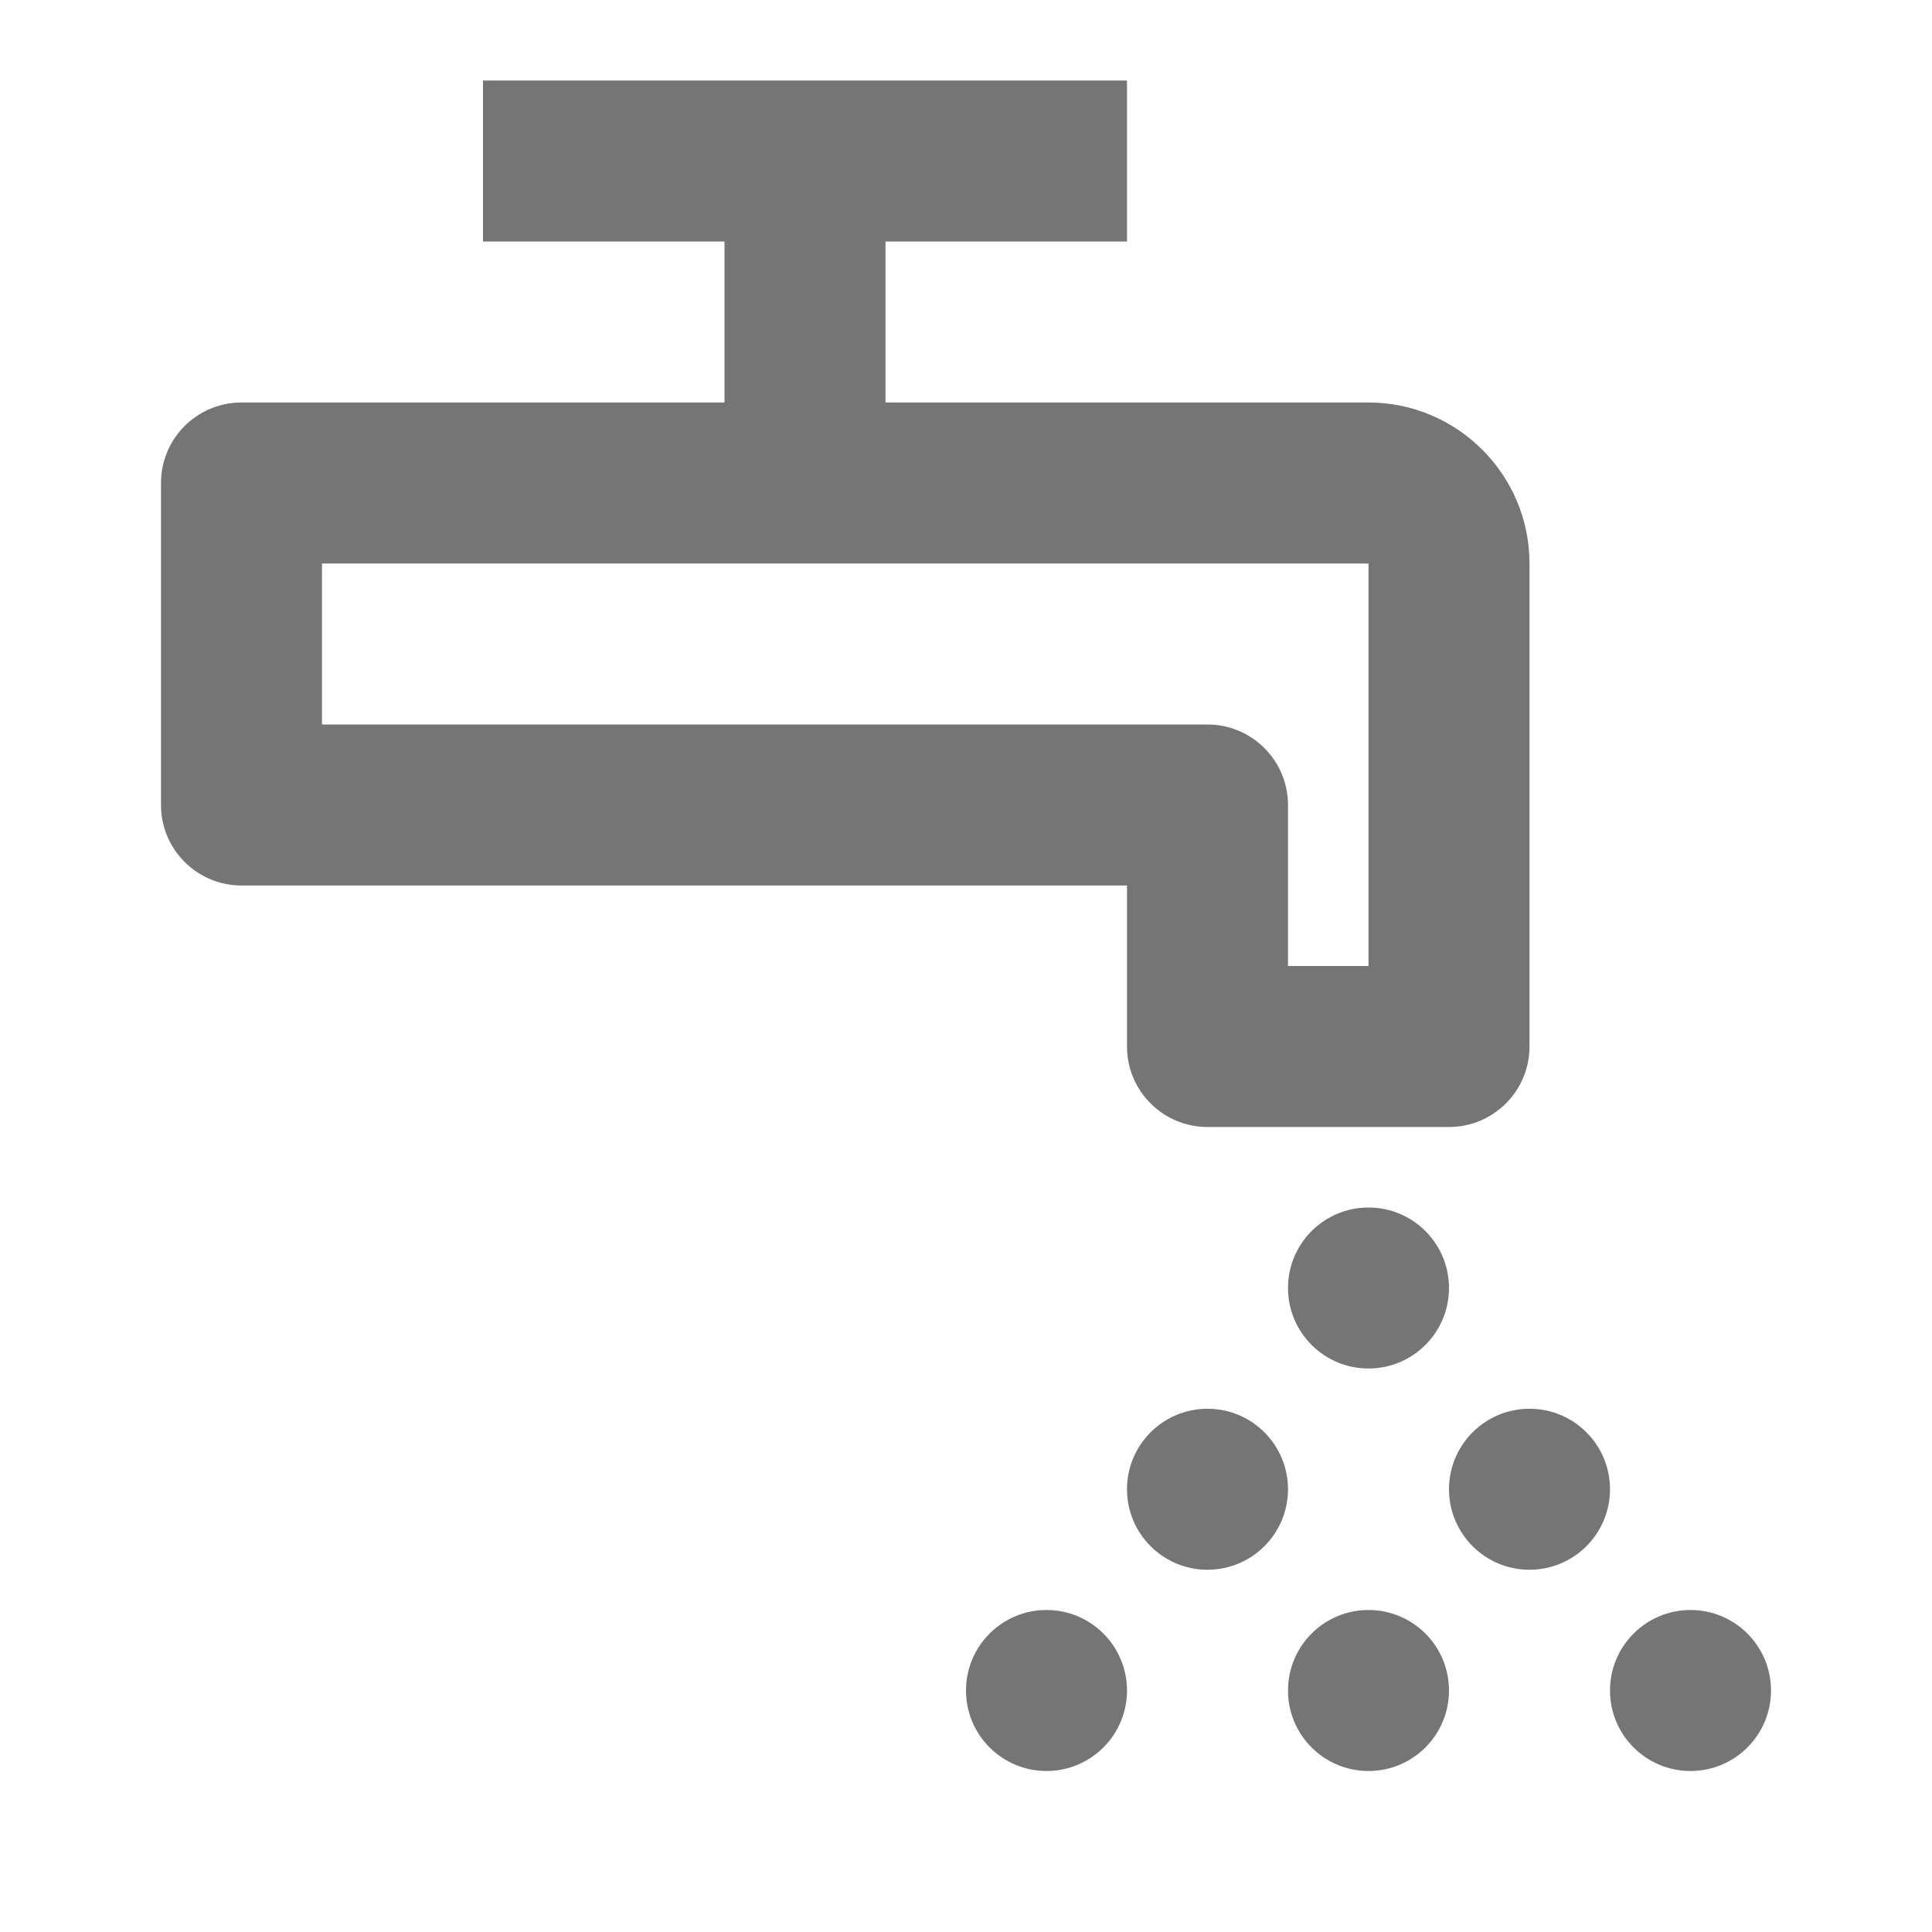
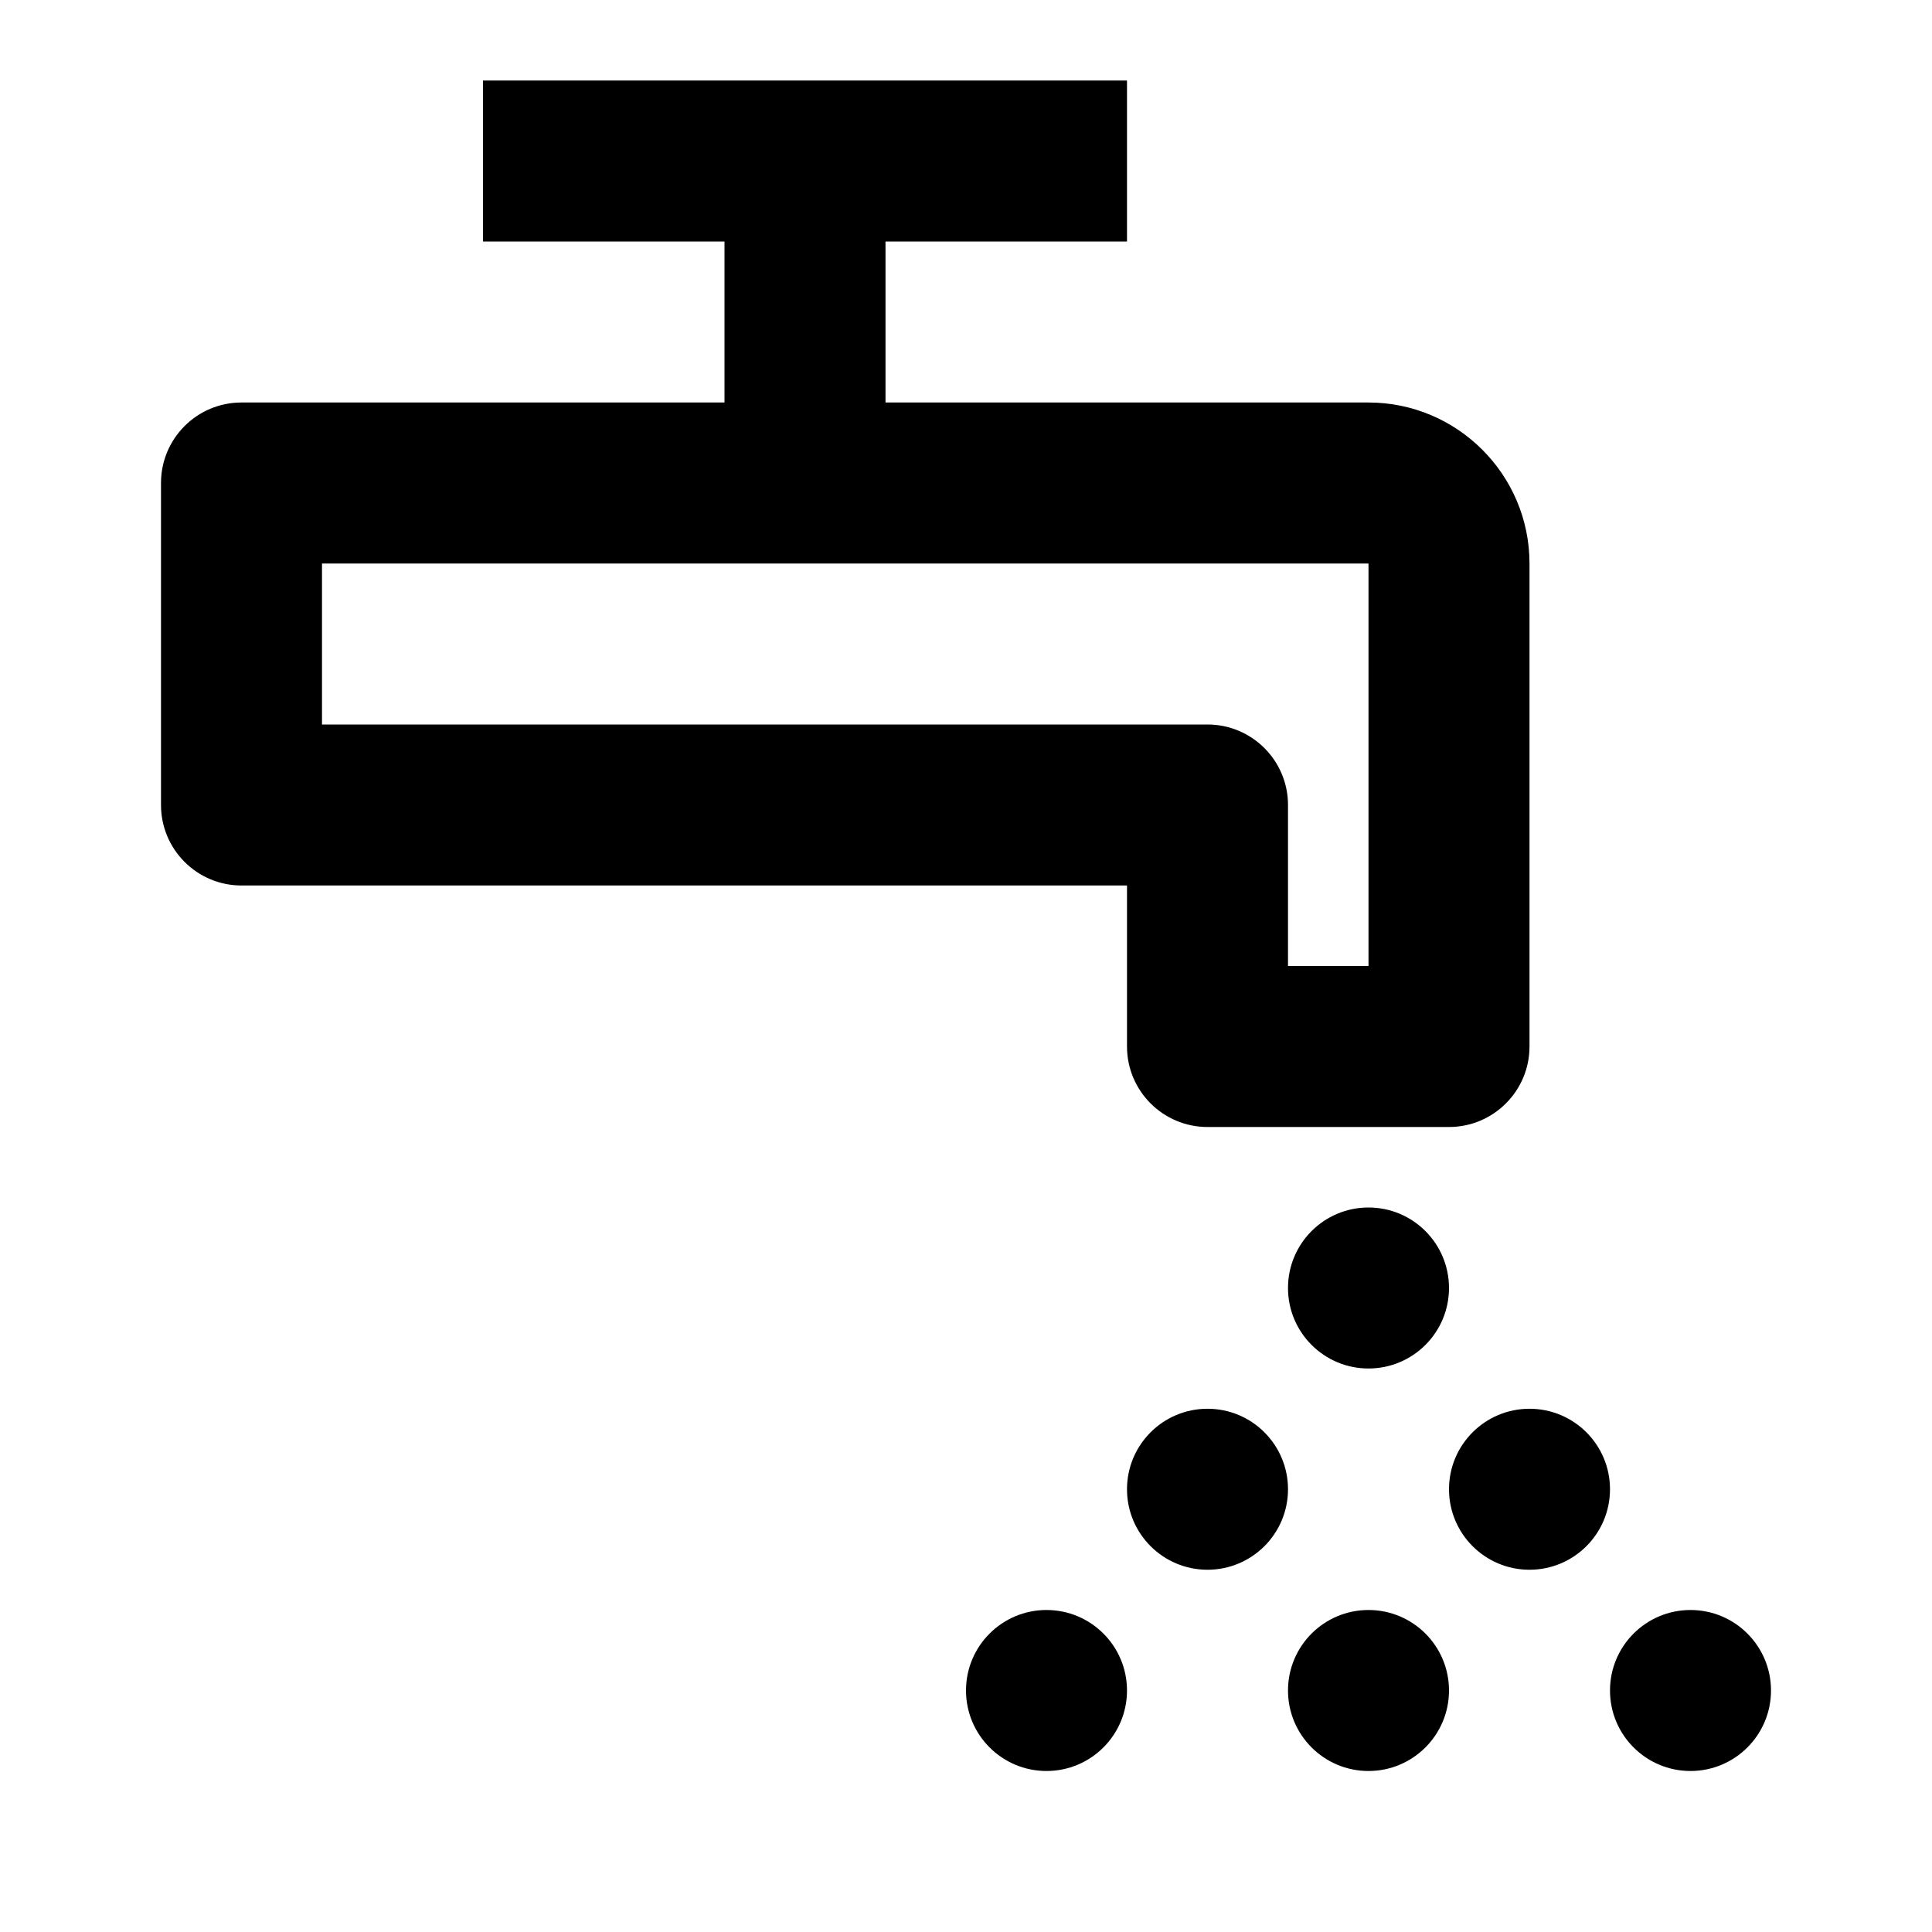
<svg xmlns="http://www.w3.org/2000/svg" version="1.1" x="0px" y="0px" width="24px" height="24px" viewBox="0 0 24 24" enable-background="new 0 0 24 24" xml:space="preserve">
  <g id="Frames-24px">
    <rect fill="none" width="24" height="24" />
  </g>
  <g id="Outline">
    <g>
-       <circle fill="#757575" cx="17" cy="16" r="1" />
-       <circle fill="#757575" cx="15" cy="18.5" r="1" />
-       <circle fill="#757575" cx="19" cy="18.5" r="1" />
-       <circle fill="#757575" cx="17" cy="21" r="1" />
-       <circle fill="#757575" cx="13" cy="21" r="1" />
-       <circle fill="#757575" cx="21" cy="21" r="1" />
-       <path fill="#757575" d="M14,13c0,0.552,0.448,1,1,1h3c0.552,0,1-0.448,1-1V7c0-1.103-0.897-2-2-2h-6V3h3V1H6v2h3v2H3    C2.447,5,2,5.448,2,6v4c0,0.552,0.448,1,1,1h11V13z M4,9V7h13v5h-1v-2c0-0.552-0.448-1-1-1H4z" />
+       <circle cx="17" cy="16" r="1" />
+       <circle cx="15" cy="18.5" r="1" />
+       <circle cx="19" cy="18.5" r="1" />
+       <circle cx="17" cy="21" r="1" />
+       <circle cx="13" cy="21" r="1" />
+       <circle cx="21" cy="21" r="1" />
+       <path d="M14,13c0,0.552,0.448,1,1,1h3c0.552,0,1-0.448,1-1V7c0-1.103-0.897-2-2-2h-6V3h3V1H6v2h3v2H3    C2.447,5,2,5.448,2,6v4c0,0.552,0.448,1,1,1h11V13z M4,9V7h13v5h-1v-2c0-0.552-0.448-1-1-1H4z" />
    </g>
  </g>
</svg>
